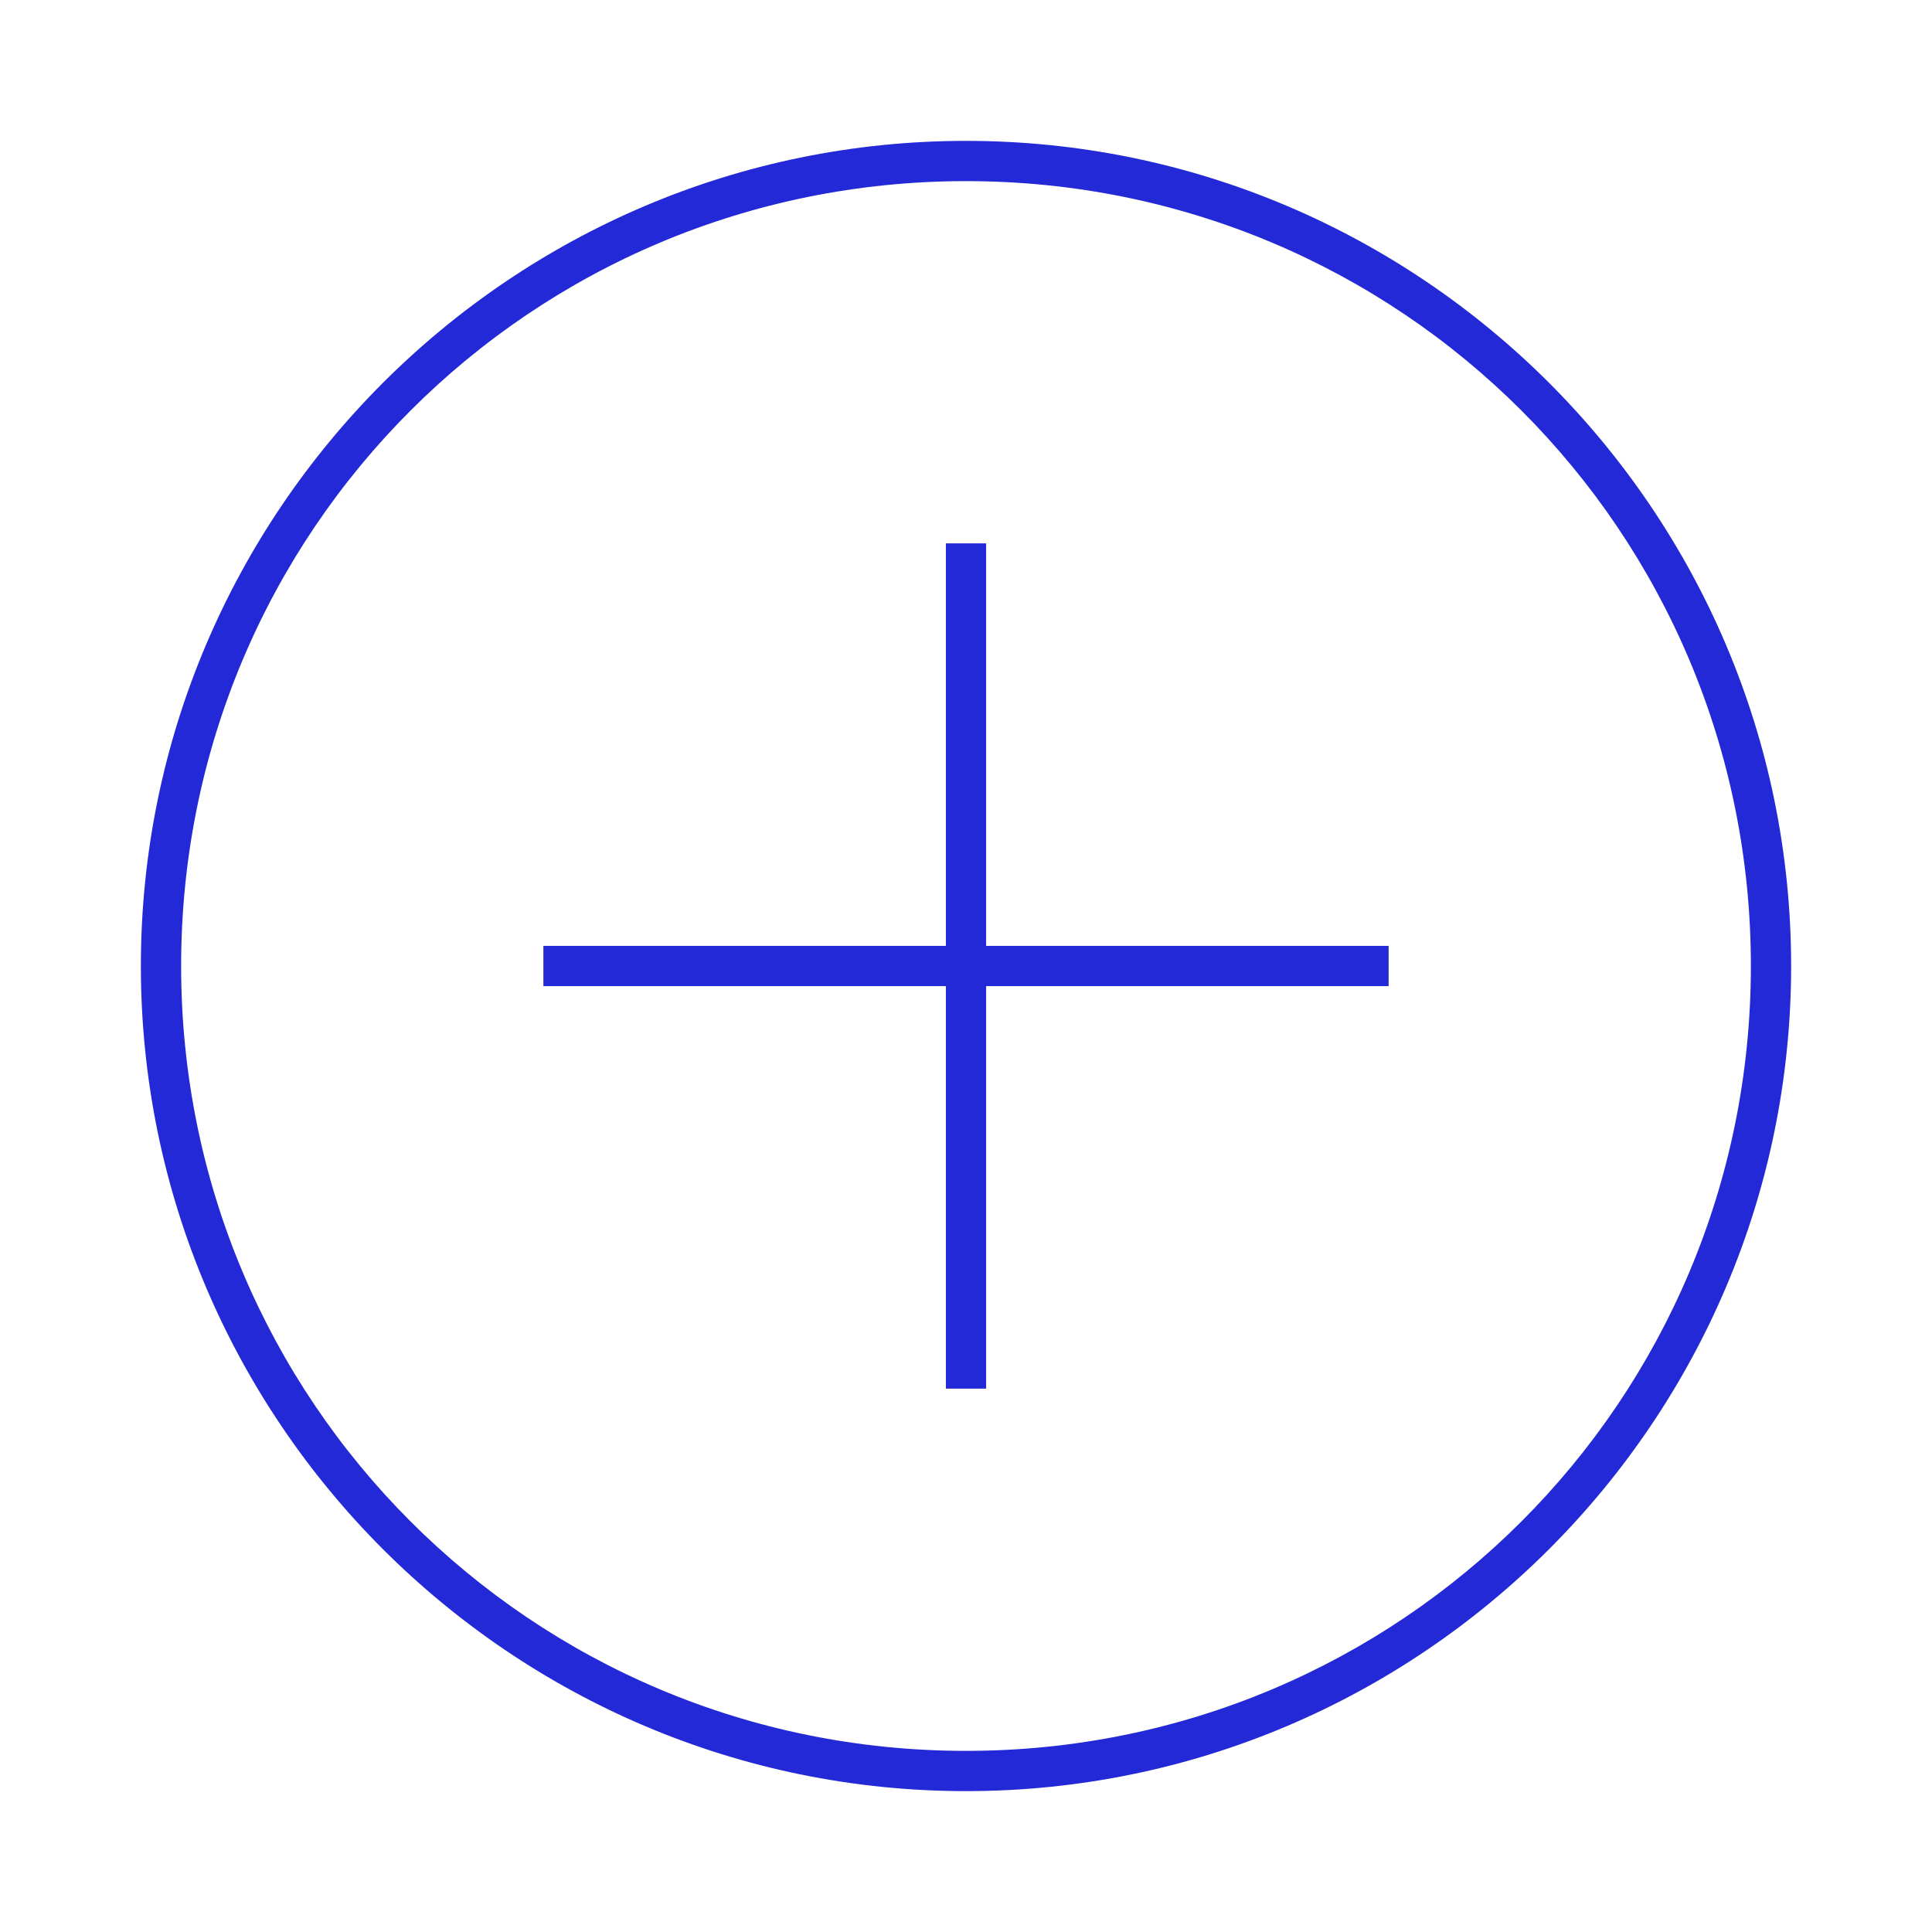
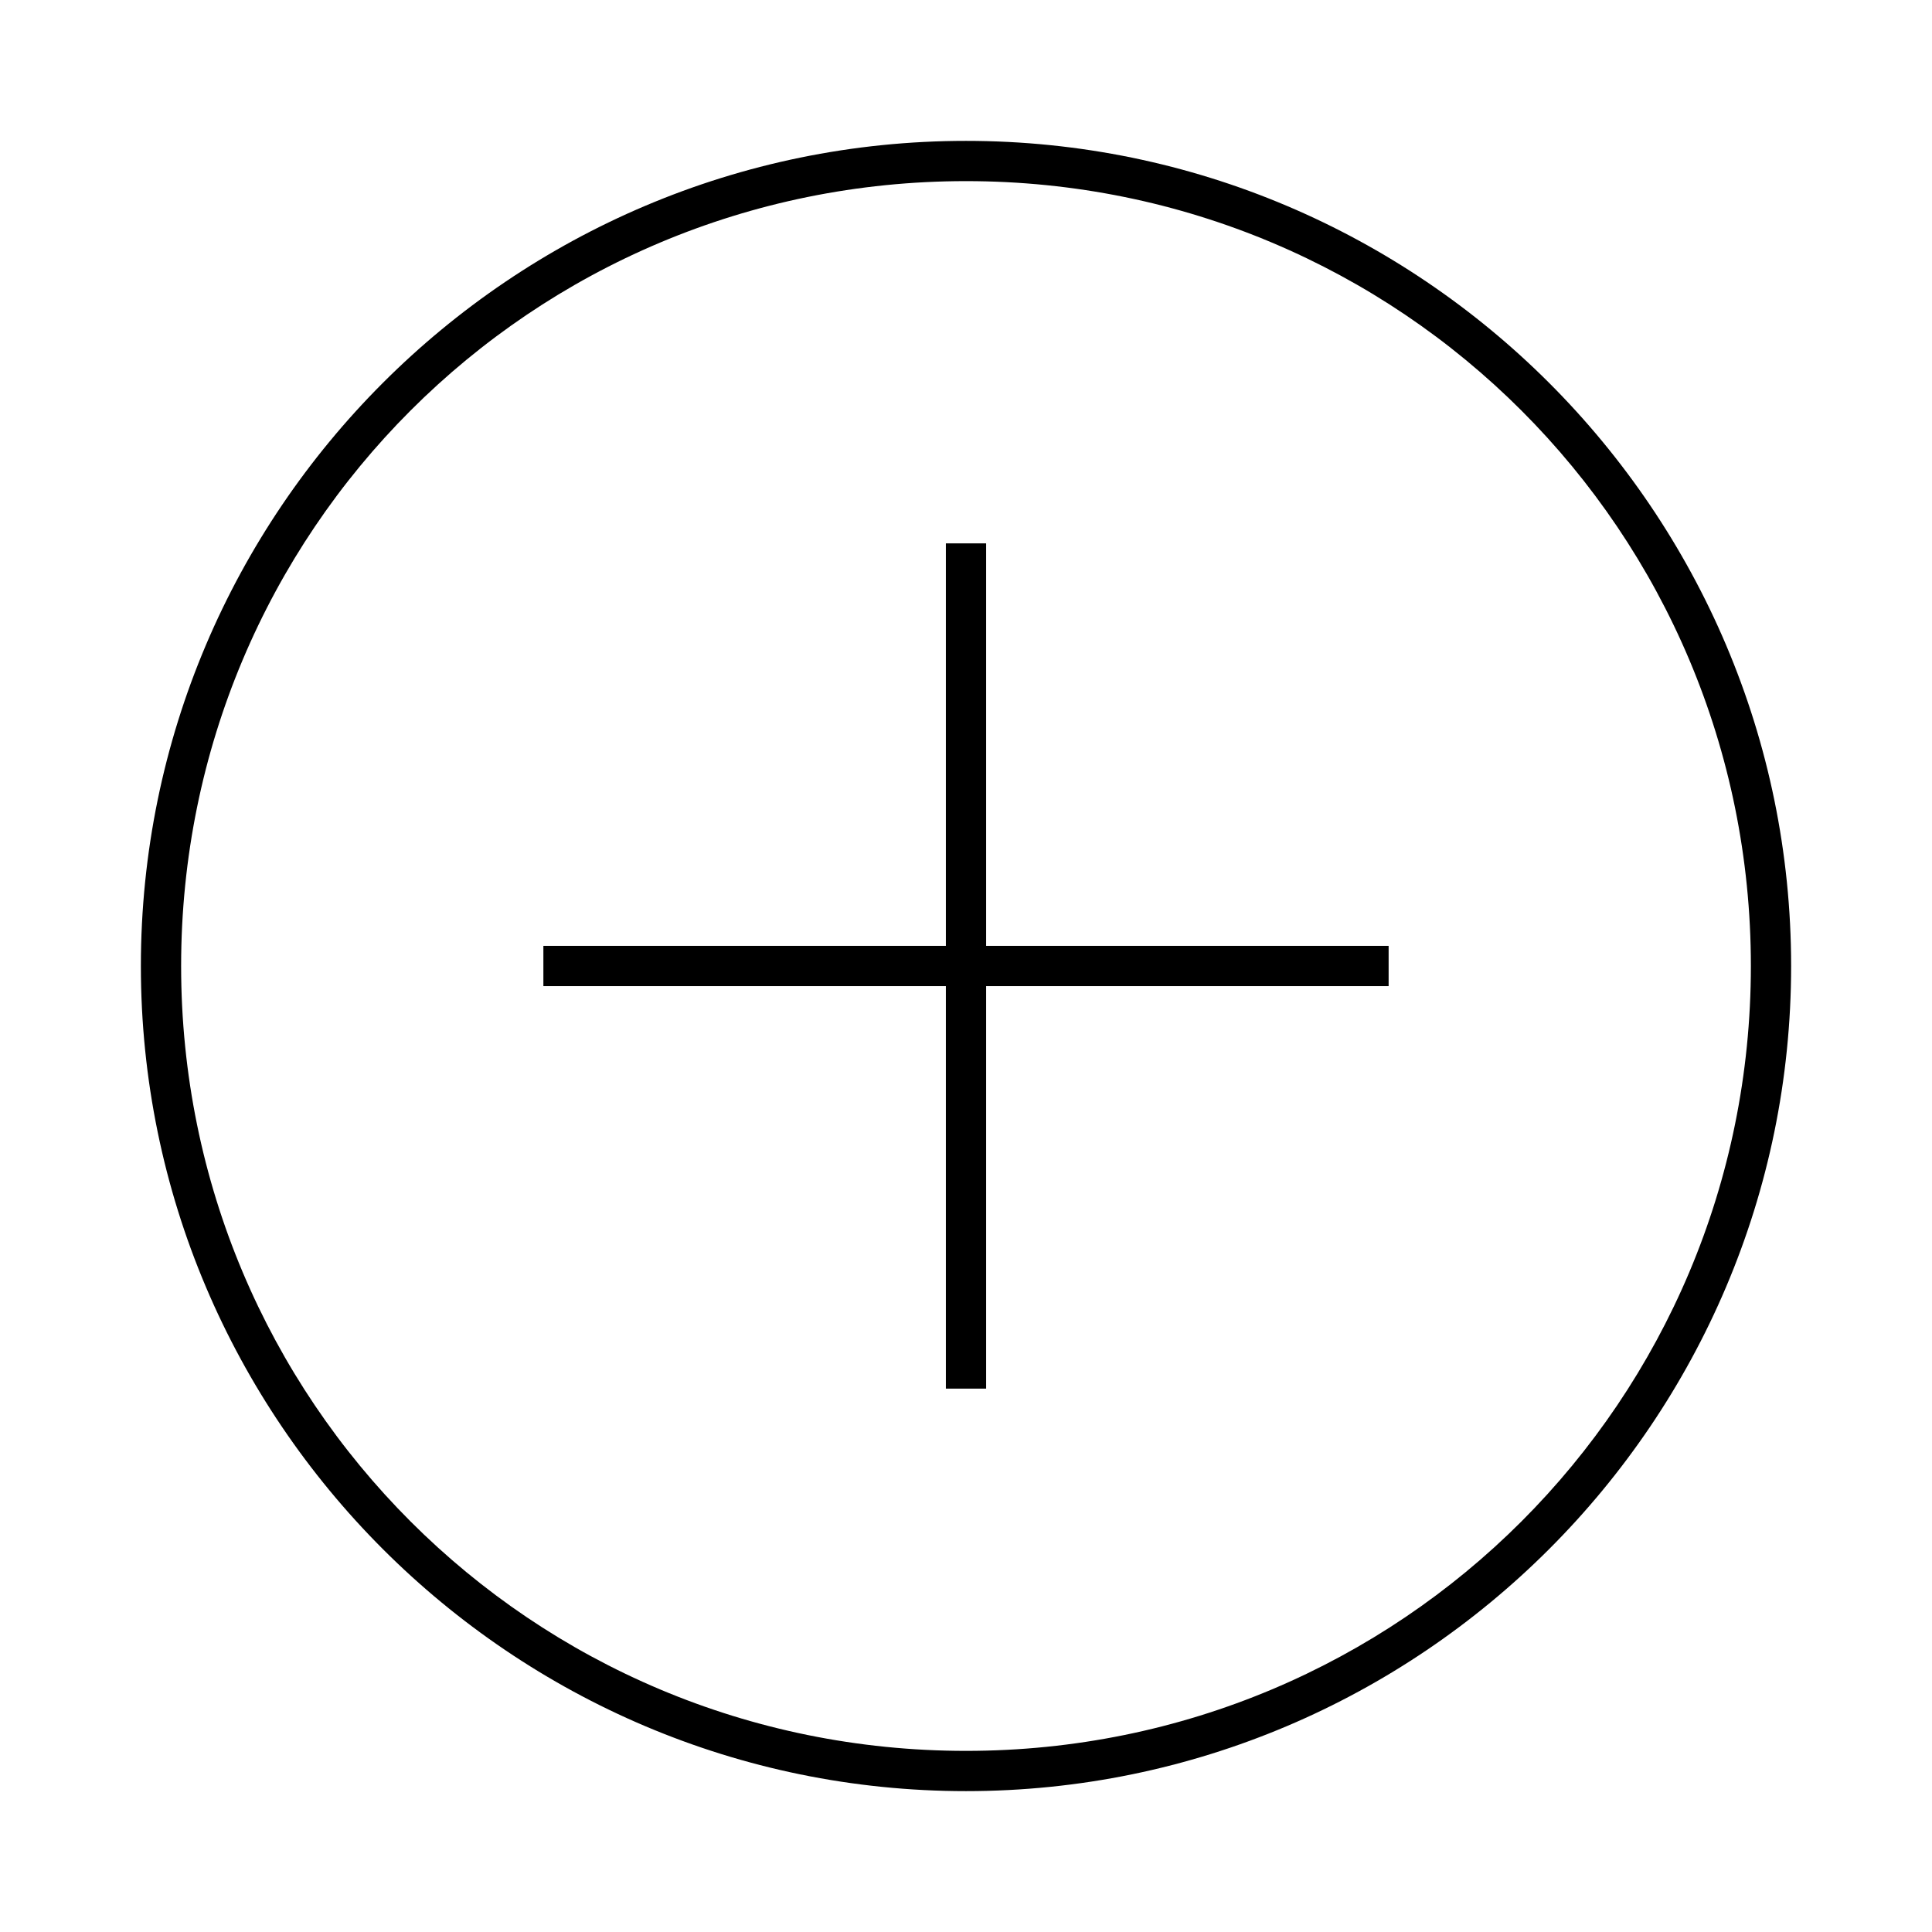
<svg xmlns="http://www.w3.org/2000/svg" t="1590099921937" class="icon" viewBox="0 0 1024 1024" version="1.1" p-id="2261" width="200" height="200">
  <defs>
    <style type="text/css" />
  </defs>
-   <path d="M522.667 288h-21.333v213.333h-213.333v21.333h213.333v213.333h21.333v-213.333h213.333v-21.333h-213.333z" fill="#2329D6" p-id="2262" />
-   <path d="M512 74.667C270.933 74.667 74.667 270.933 74.667 512S270.933 949.333 512 949.333 949.333 753.067 949.333 512 753.067 74.667 512 74.667z m0 853.333C281.6 928 96 742.4 96 512S281.6 96 512 96 928 281.6 928 512 742.4 928 512 928z" fill="#2329D6" p-id="2263" />
+   <path d="M522.667 288h-21.333v213.333h-213.333v21.333h213.333v213.333h21.333v-213.333h213.333v-21.333h-213.333z" p-id="2262" />
+   <path d="M512 74.667C270.933 74.667 74.667 270.933 74.667 512S270.933 949.333 512 949.333 949.333 753.067 949.333 512 753.067 74.667 512 74.667z m0 853.333C281.6 928 96 742.4 96 512S281.6 96 512 96 928 281.6 928 512 742.4 928 512 928z" p-id="2263" />
</svg>
